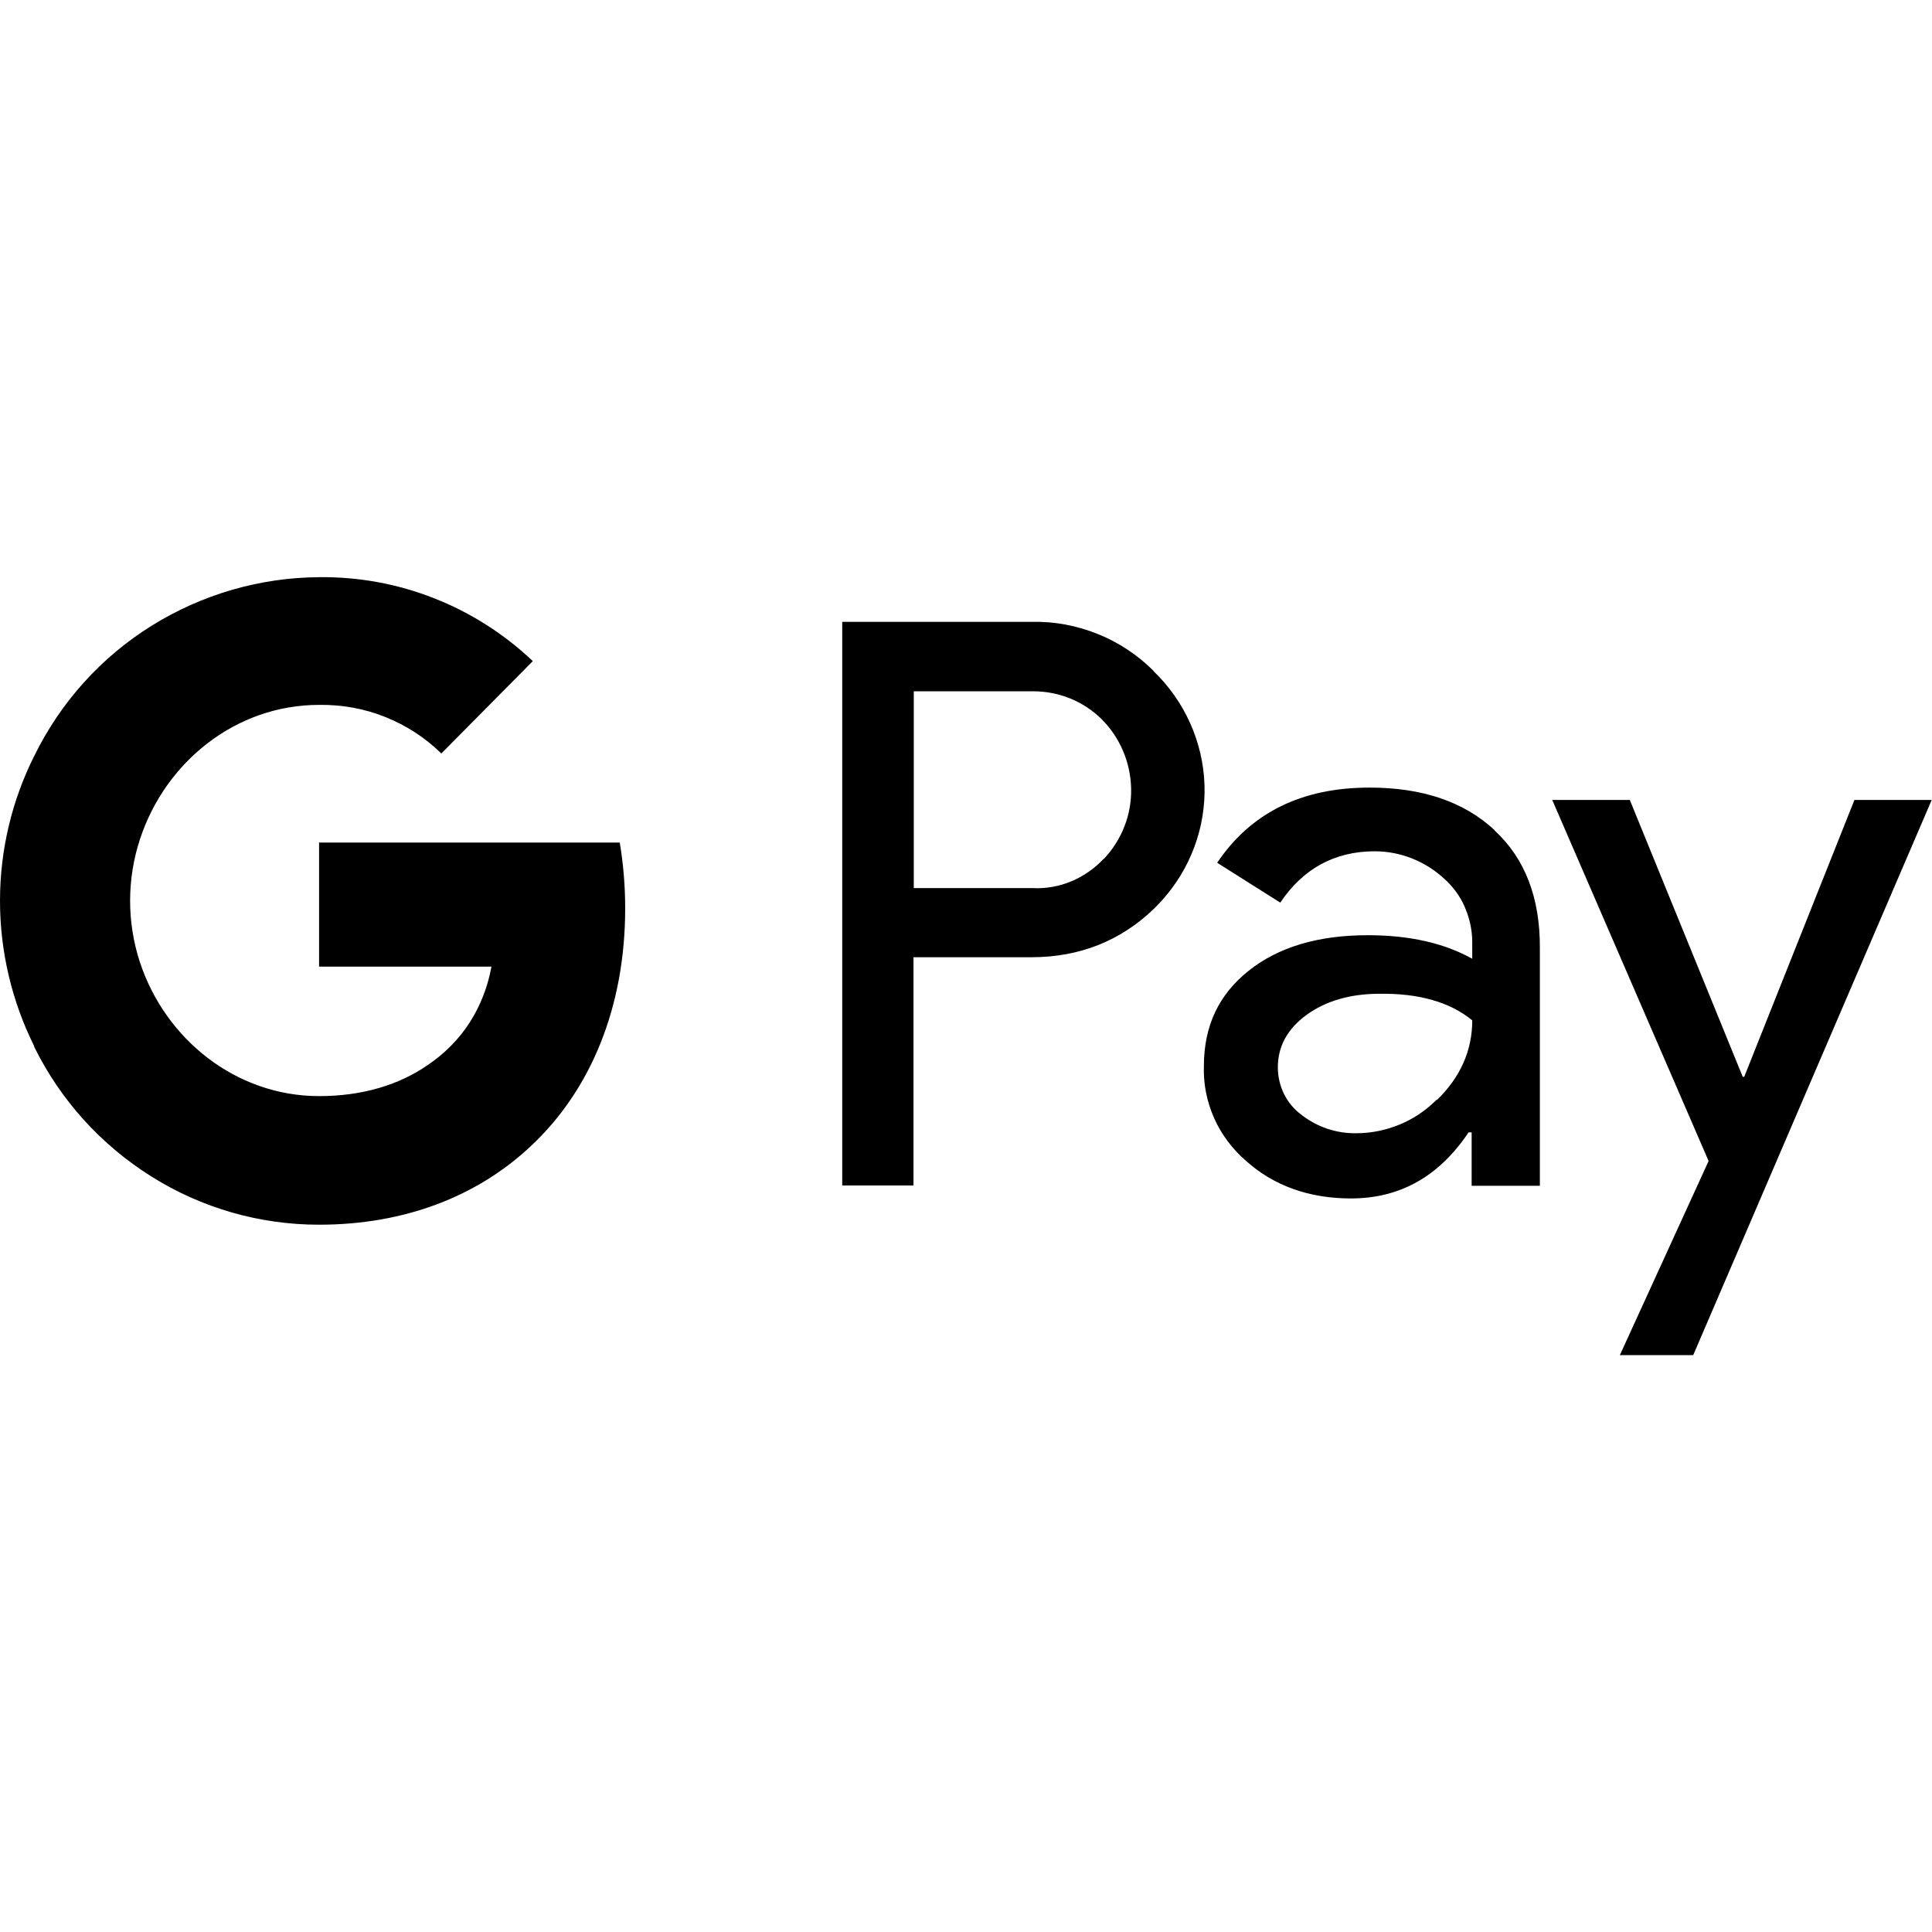
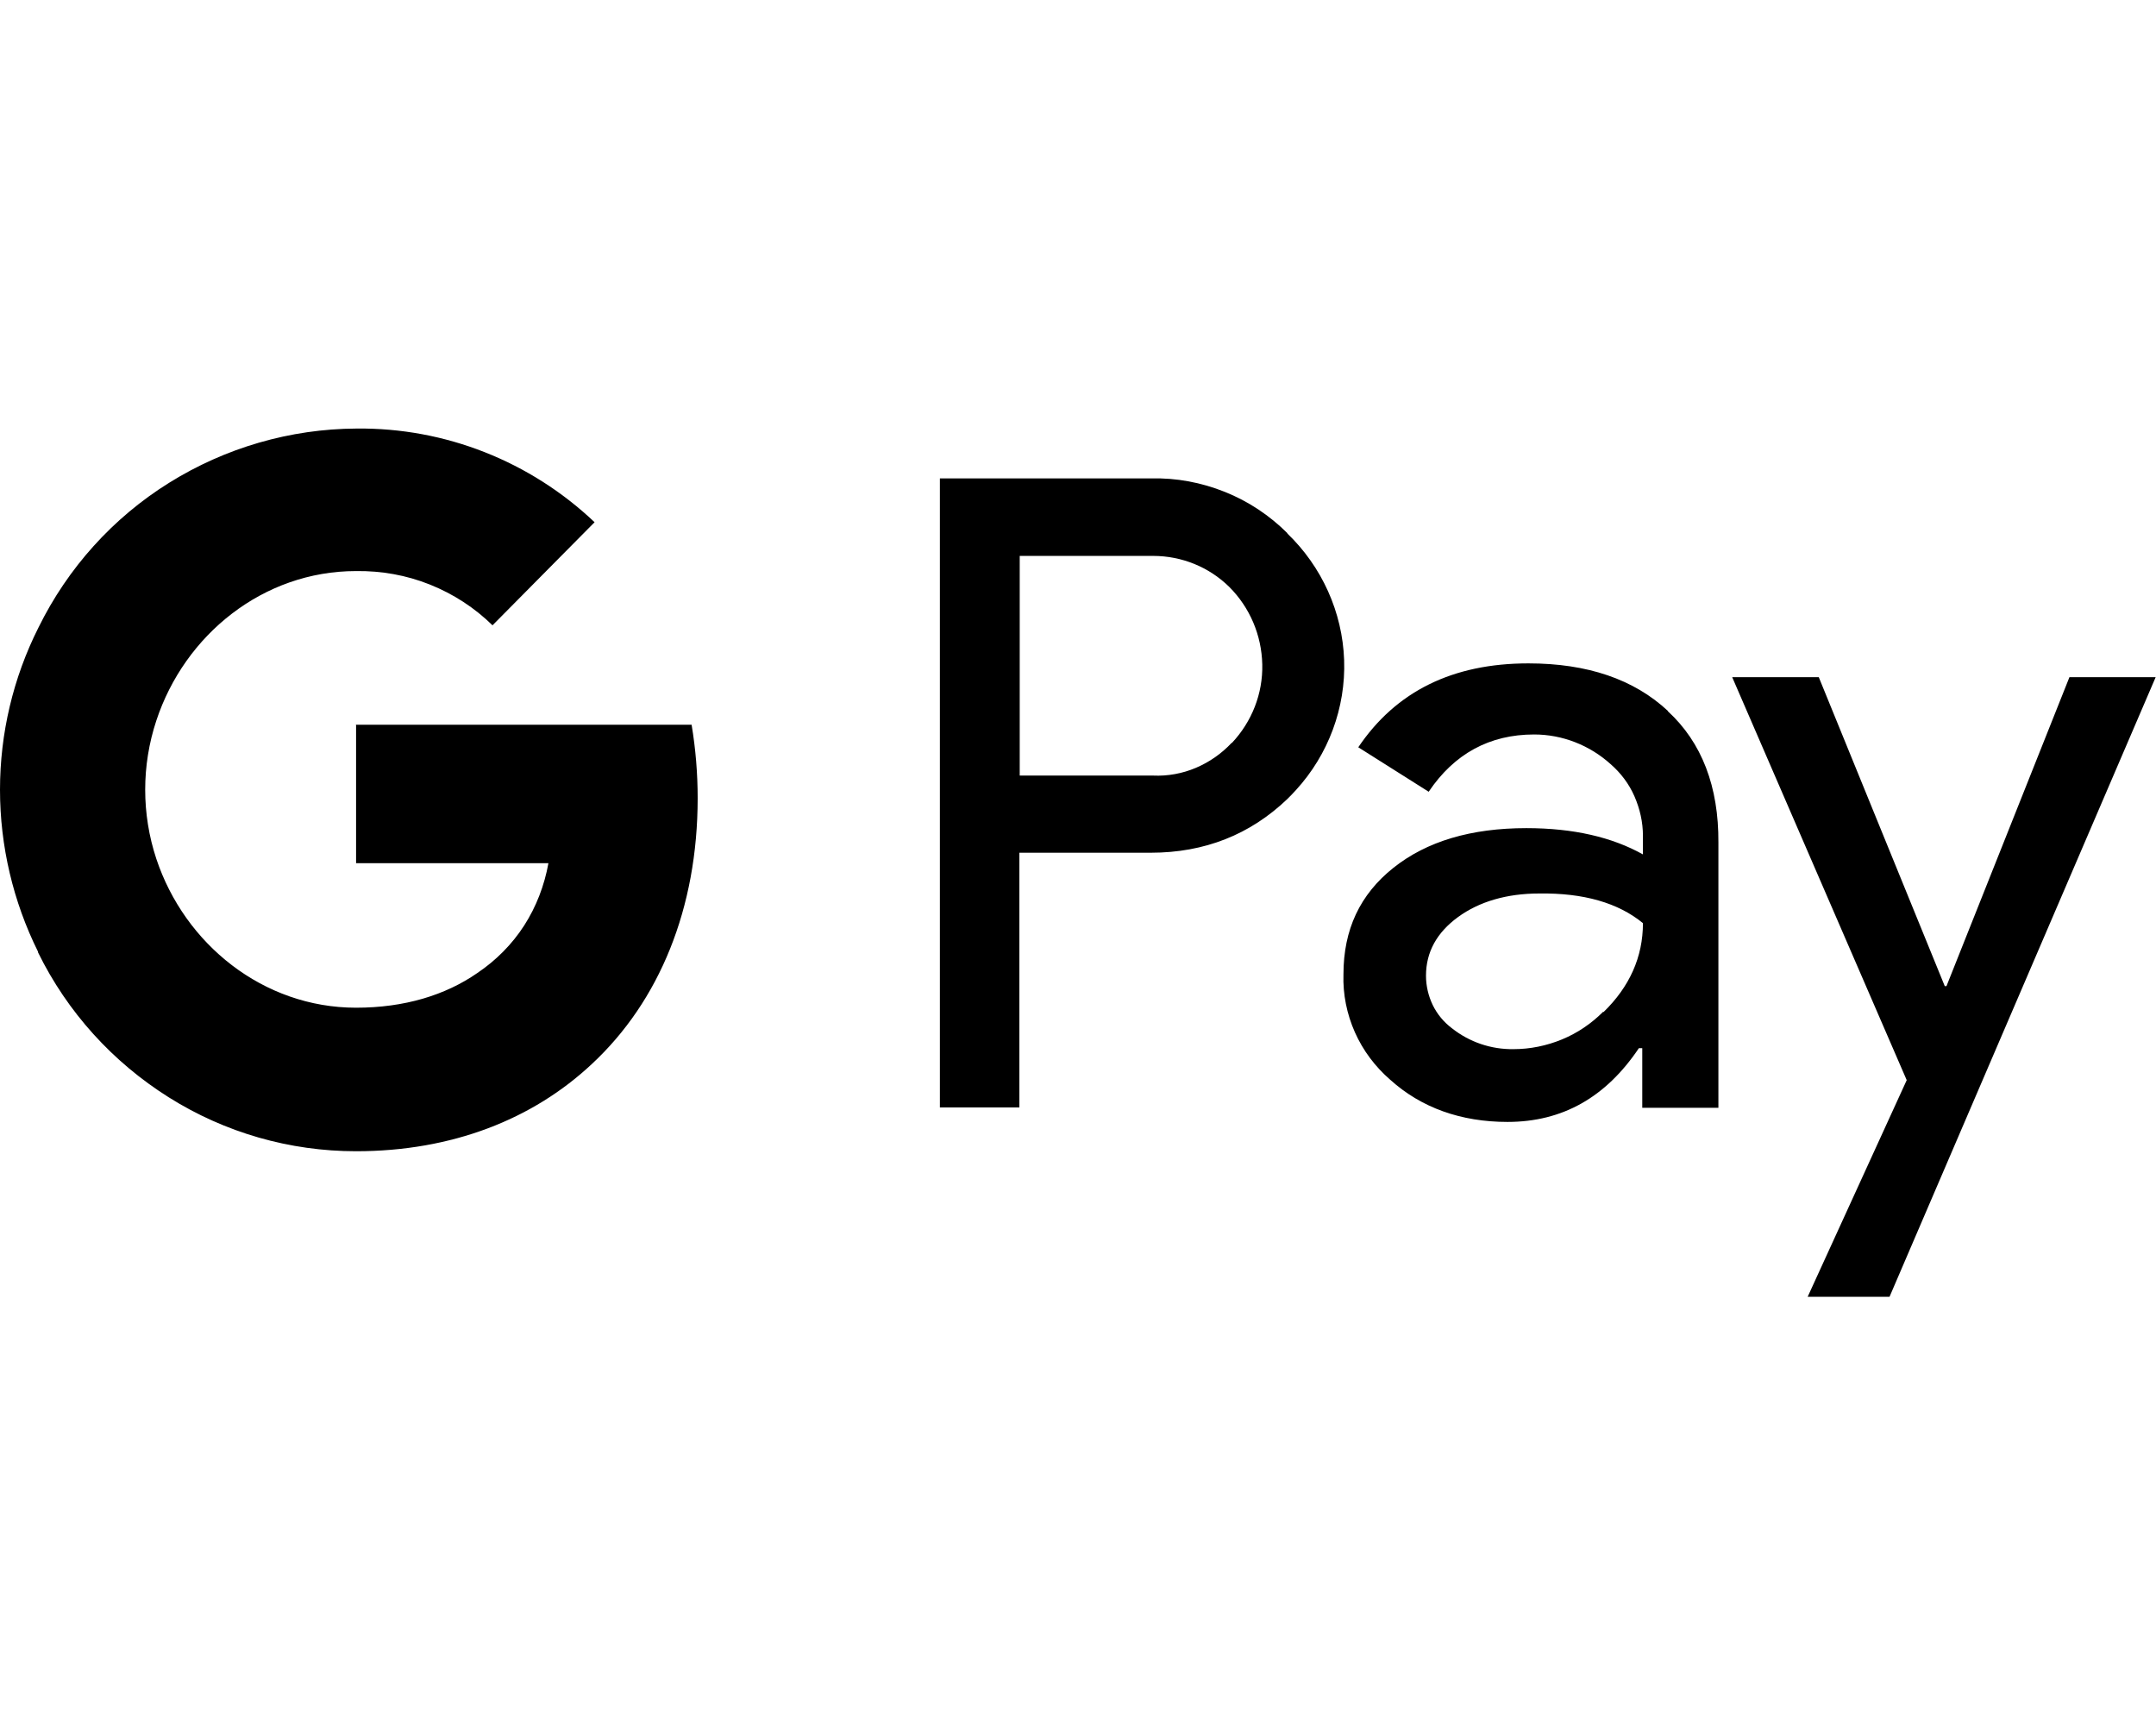
- <svg xmlns="http://www.w3.org/2000/svg" viewBox="0 0 640 640">
-   <path fill="currentColor" d="M105.7 279L105.7 320.2L162.8 320.2C161.6 326.8 159.2 333.1 155.6 338.7C152 344.3 147.2 349.1 141.7 352.8C132.2 359.4 120 363.1 105.7 363.1C78.1 363.1 54.8 344.2 46.4 318.9C42 305.6 42 291.2 46.4 277.9C54.8 252.4 78.1 233.5 105.7 233.5C113.2 233.4 120.6 234.7 127.6 237.5C134.6 240.3 140.9 244.4 146.2 249.6L176.5 219C157.4 200.9 132.1 190.9 105.8 191.2C86.1 191.3 66.9 196.9 50.2 207.3C33.5 217.7 20.1 232.6 11.4 250.3C3.9 265.2 0 281.7 0 298.4C0 315.1 3.9 331.6 11.3 346.5L11.3 346.7C20 364.4 33.4 379.2 50.1 389.7C66.8 400.2 86 405.7 105.7 405.7C134.2 405.7 158.2 396.2 175.7 379.8C195.7 361.2 207.1 333.6 207.1 300.9C207.1 293.6 206.5 286.3 205.3 279.1L105.6 279.1zM495.1 275C485 265.6 471.2 260.9 453.7 260.9C431.2 260.9 414.4 269.2 403.2 285.8L424.1 299C431.7 287.7 442.2 282 455.4 282C463.8 282 471.9 285.2 478.1 290.8C481.1 293.4 483.6 296.7 485.2 300.4C486.8 304.1 487.7 308 487.7 312.1L487.7 317.6C478.6 312.5 467.1 309.8 453.1 309.8C436.7 309.8 423.5 313.7 413.6 321.6C403.7 329.5 398.8 339.9 398.8 353.2C398.6 359.1 399.8 365 402.2 370.4C404.6 375.8 408.2 380.6 412.7 384.5C421.9 392.8 433.7 397 447.5 397C463.8 397 476.7 389.7 486.5 375.1L487.5 375.1L487.5 392.8L510.1 392.8L510.1 314.1C510.2 297.5 505.2 284.4 495.1 275.1zM475.9 364.3C472.4 367.8 468.3 370.6 463.7 372.5C459.1 374.4 454.2 375.4 449.3 375.4C442.6 375.5 436.2 373.3 431 369.2C428.6 367.4 426.6 365 425.3 362.3C424 359.6 423.3 356.6 423.3 353.6C423.3 346.6 426.5 340.8 432.8 336.2C439.1 331.6 447.3 329.2 456.9 329.2C470.1 329 480.4 332 487.7 338C487.7 348.1 483.7 356.9 476 364.4zM382.2 222.3C376.9 217 370.6 212.8 363.6 210C356.6 207.2 349.2 205.8 341.7 206L279 206L279 392.7L302.6 392.7L302.6 317.1L341.6 317.1C357.6 317.1 371.1 311.7 382.1 301.2C383 300.3 383.9 299.4 384.7 298.5C394.3 288 399.5 274.1 399 259.9C398.5 245.7 392.4 232.2 382.1 222.3L382.1 222.3zM365.6 284.5C362.6 287.7 359 290.2 355 291.9C351 293.6 346.6 294.4 342.3 294.2L302.7 294.2L302.7 229L342.3 229C350.8 229 358.9 232.3 364.9 238.2C371 244.3 374.5 252.5 374.7 261.2C374.9 269.9 371.6 278.2 365.7 284.5L365.7 284.5zM614.3 265L577.8 356.7L577.3 356.7L539.9 265L514.2 265L566 384.6L536.6 448.9L560.9 448.9L639.9 265L614.2 265z" />
+ <svg xmlns="http://www.w3.org/2000/svg" viewBox="0 0 640 512">
+   <path fill="currentColor" d="M105.7 215l0 41.2 57.1 0c-1.2 6.6-3.6 12.9-7.2 18.5s-8.4 10.4-13.9 14.1c-9.5 6.6-21.7 10.3-36 10.3-27.6 0-50.9-18.9-59.3-44.2-4.4-13.3-4.4-27.7 0-41 8.4-25.5 31.7-44.4 59.3-44.4 7.5-.1 14.9 1.2 21.9 4s13.3 6.9 18.6 12.1L176.5 155c-19.1-18.1-44.4-28.1-70.7-27.8-19.7 .1-38.9 5.7-55.6 16.1s-30.1 25.3-38.8 43C3.9 201.2 0 217.7 0 234.4s3.9 33.2 11.3 48.1l0 .2c8.7 17.7 22.1 32.5 38.8 43s35.9 16 55.6 16c28.5 0 52.5-9.5 70-25.9 20-18.6 31.4-46.2 31.4-78.9 0-7.3-.6-14.6-1.8-21.8l-99.7 0zm389.4-4c-10.1-9.4-23.9-14.1-41.4-14.1-22.5 0-39.3 8.3-50.5 24.9L424.1 235c7.6-11.3 18.1-17 31.3-17 8.4 0 16.5 3.2 22.7 8.8 3 2.6 5.5 5.9 7.1 9.6s2.5 7.6 2.5 11.7l0 5.5c-9.1-5.1-20.6-7.8-34.6-7.8-16.4 0-29.6 3.9-39.5 11.8s-14.8 18.3-14.8 31.6c-.2 5.9 1 11.8 3.4 17.2s6 10.2 10.5 14.1c9.2 8.3 21 12.5 34.8 12.5 16.3 0 29.2-7.3 39-21.9l1 0 0 17.7 22.6 0 0-78.7c.1-16.6-4.9-29.7-15-39zm-19.2 89.3c-3.5 3.5-7.6 6.3-12.2 8.2s-9.5 2.9-14.4 2.9c-6.7 .1-13.1-2.1-18.3-6.2-2.4-1.8-4.4-4.2-5.7-6.9s-2-5.7-2-8.7c0-7 3.2-12.8 9.5-17.4s14.5-7 24.1-7c13.2-.2 23.5 2.8 30.8 8.8 0 10.1-4 18.9-11.7 26.4zm-93.7-142c-5.3-5.3-11.6-9.5-18.6-12.3s-14.4-4.2-21.9-4l-62.7 0 0 186.7 23.6 0 0-75.6 39 0c16 0 29.5-5.4 40.5-15.9 .9-.9 1.8-1.8 2.6-2.7 9.6-10.5 14.8-24.4 14.3-38.6s-6.6-27.7-16.9-37.6l0 0zm-16.6 62.2c-3 3.2-6.6 5.7-10.6 7.4s-8.4 2.5-12.7 2.3l-39.6 0 0-65.2 39.6 0c8.5 0 16.6 3.3 22.6 9.2 6.1 6.1 9.6 14.3 9.8 23s-3.1 17-9 23.3l0 0zM614.3 201l-36.5 91.7-.5 0-37.4-91.7-25.7 0 51.8 119.6-29.4 64.3 24.3 0 79-183.9-25.7 0z" />
</svg>
